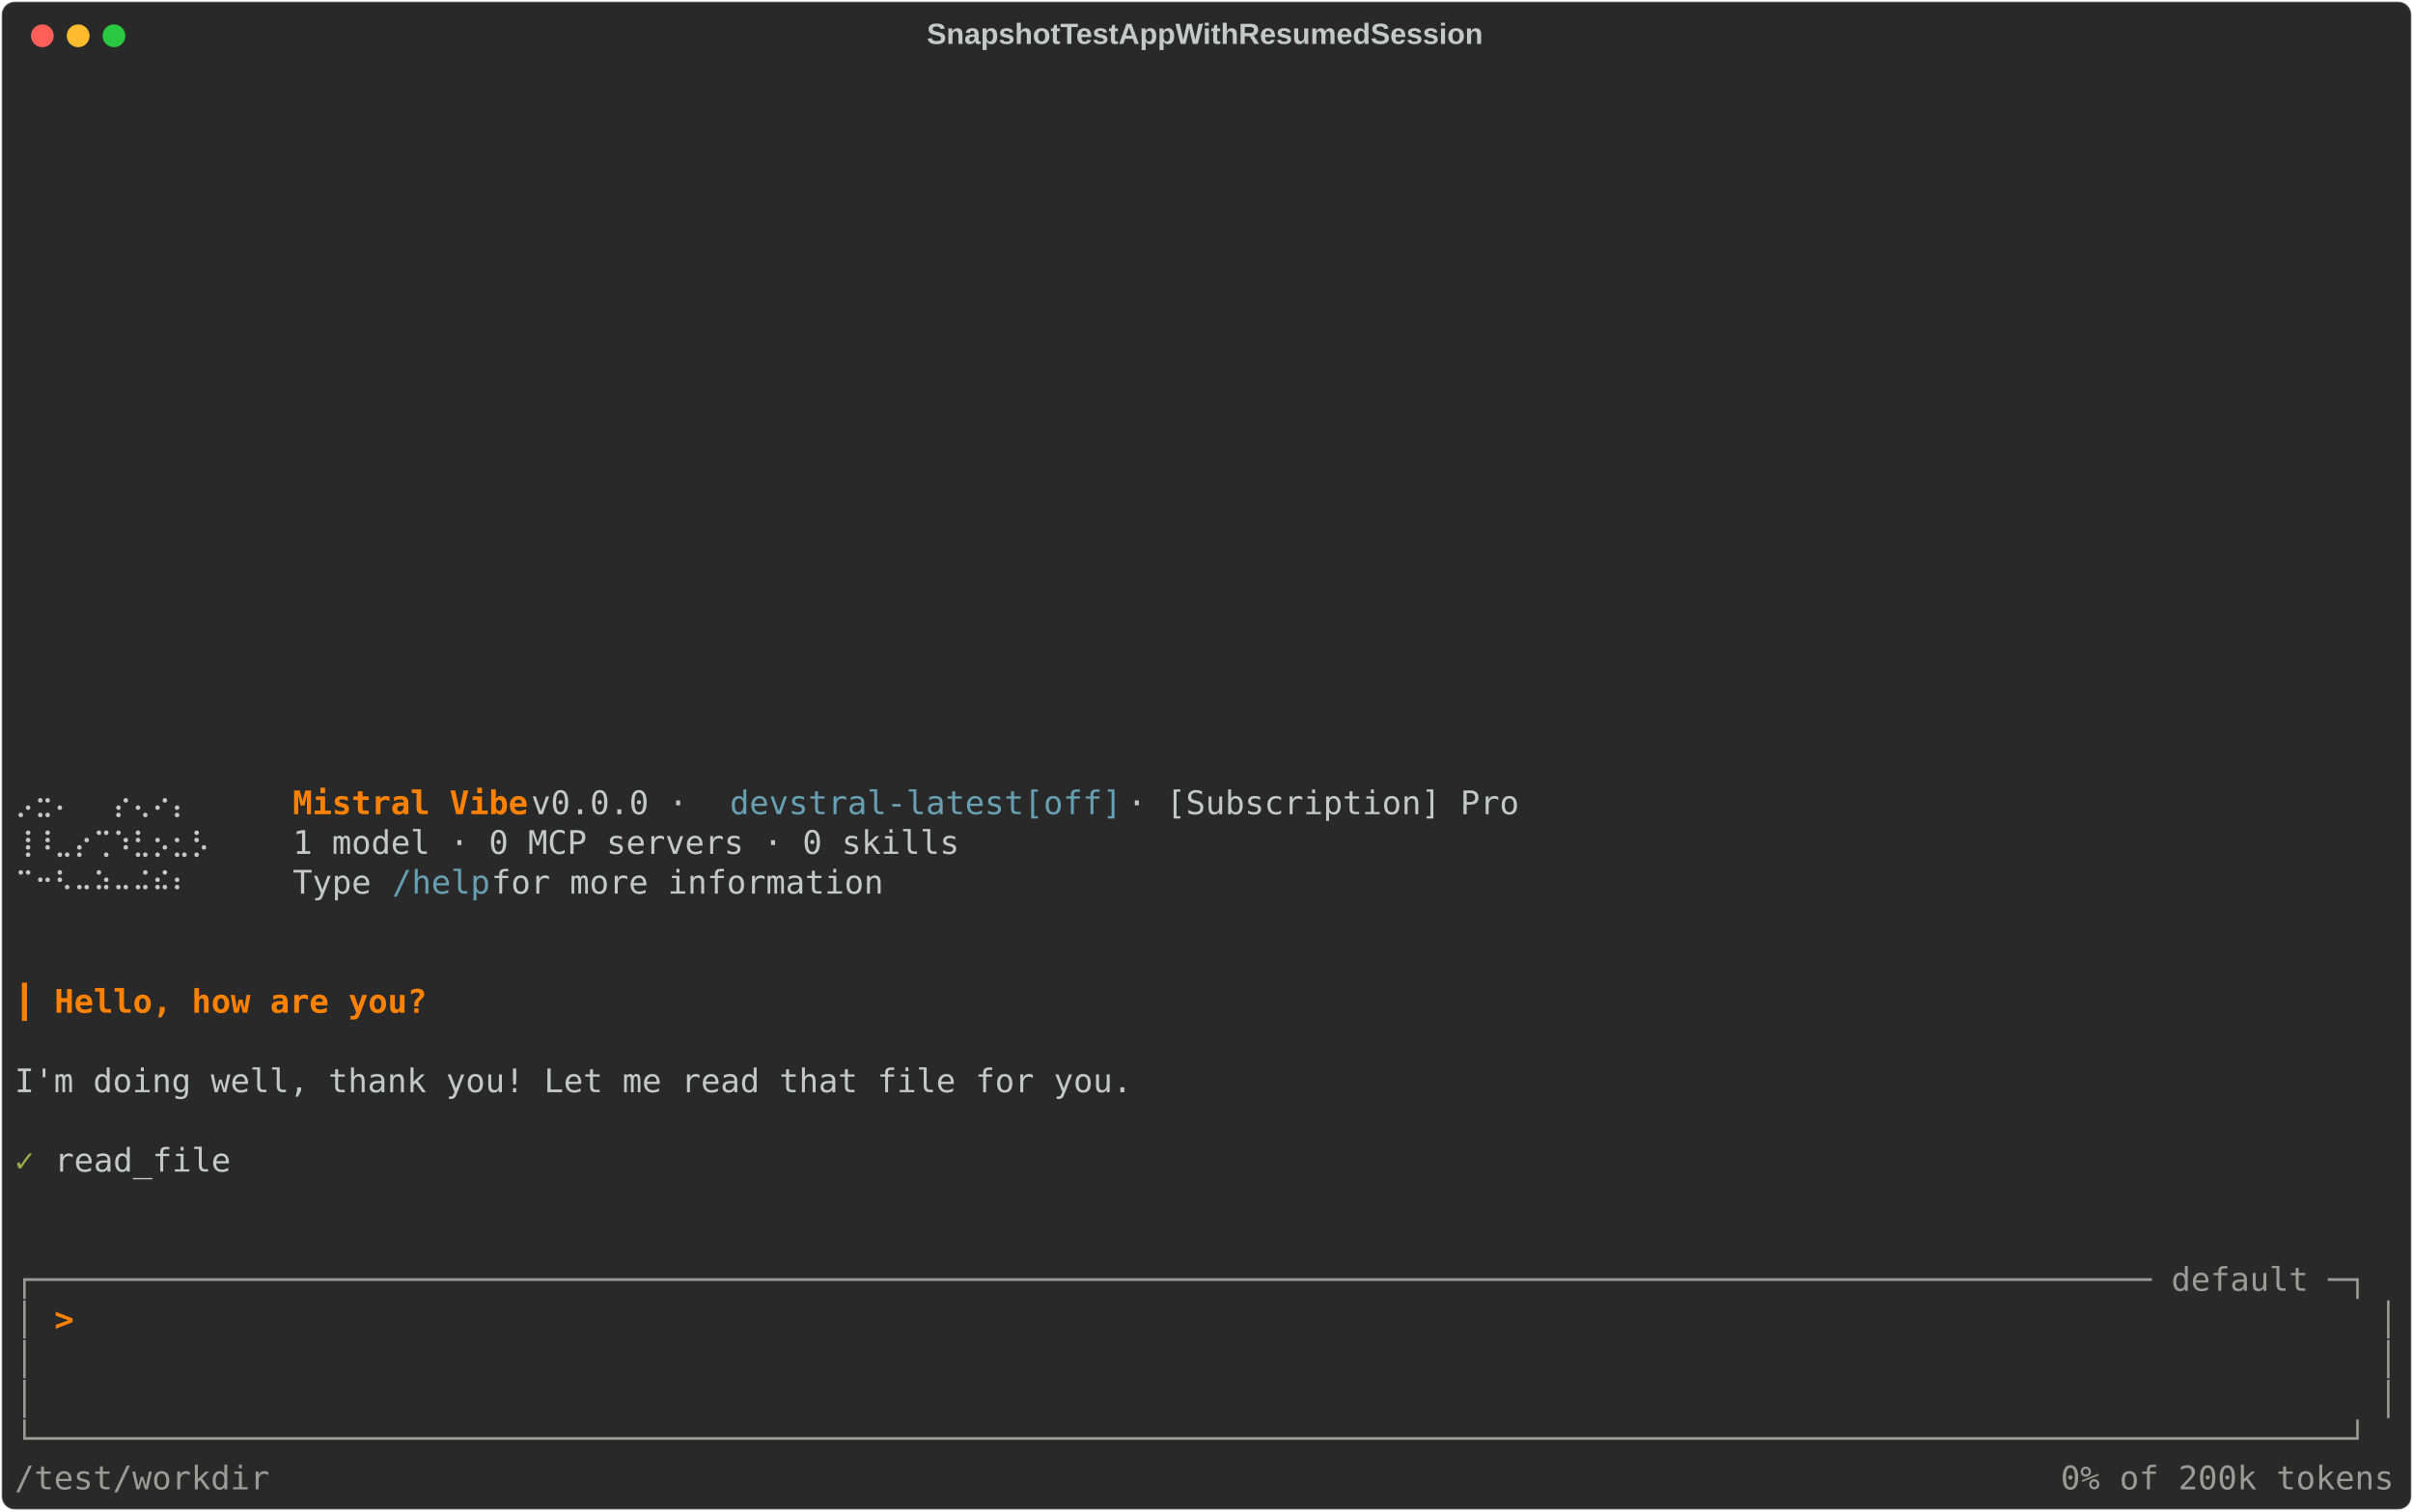
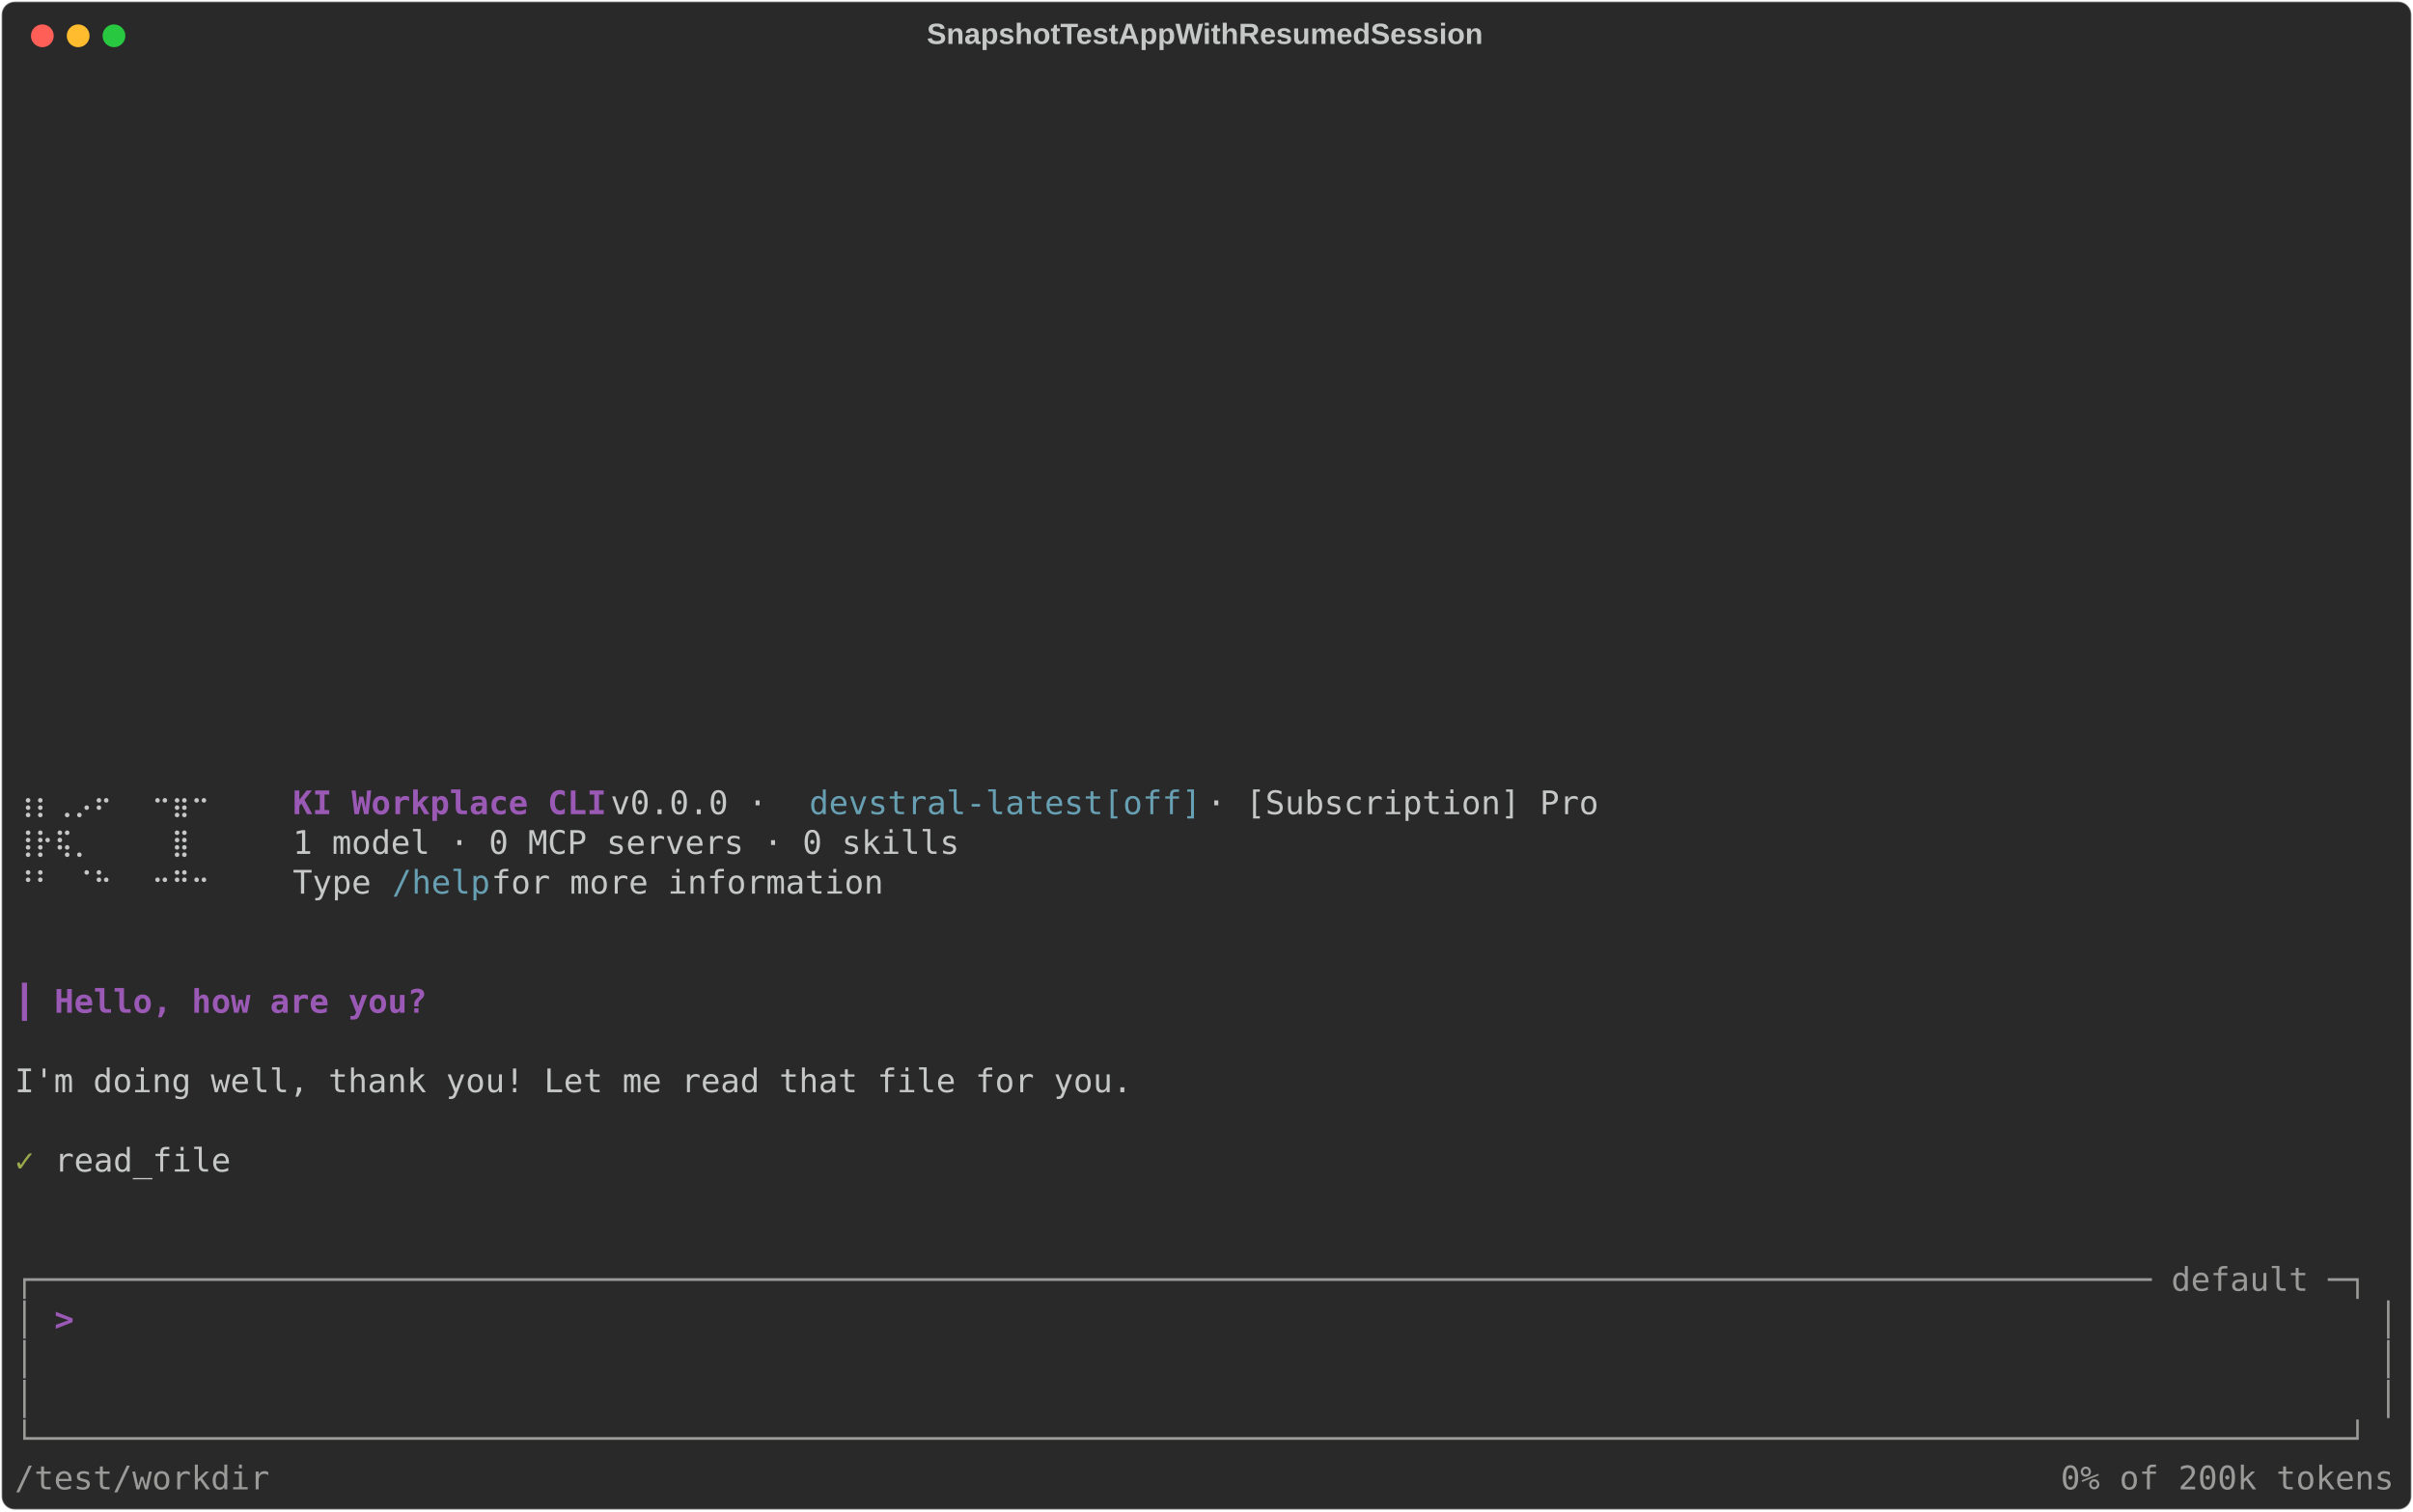
<svg xmlns="http://www.w3.org/2000/svg" class="rich-terminal" viewBox="0 0 1482 928.4">
  <style>

    @font-face {
        font-family: "Fira Code";
        src: local("FiraCode-Regular"),
                url("https://cdnjs.cloudflare.com/ajax/libs/firacode/6.2.0/woff2/FiraCode-Regular.woff2") format("woff2"),
                url("https://cdnjs.cloudflare.com/ajax/libs/firacode/6.2.0/woff/FiraCode-Regular.woff") format("woff");
        font-style: normal;
        font-weight: 400;
    }
    @font-face {
        font-family: "Fira Code";
        src: local("FiraCode-Bold"),
                url("https://cdnjs.cloudflare.com/ajax/libs/firacode/6.2.0/woff2/FiraCode-Bold.woff2") format("woff2"),
                url("https://cdnjs.cloudflare.com/ajax/libs/firacode/6.2.0/woff/FiraCode-Bold.woff") format("woff");
        font-style: bold;
        font-weight: 700;
    }

    .terminal-matrix {
        font-family: Fira Code, monospace;
        font-size: 20px;
        line-height: 24.4px;
        font-variant-east-asian: full-width;
    }

    .terminal-title {
        font-size: 18px;
        font-weight: bold;
        font-family: arial;
    }

    .terminal-r1 { fill: #c5c8c6 }
- .terminal-r2 { fill: #ff8205;font-weight: bold }
+ .terminal-r2 { fill: #9b59b6;font-weight: bold }
.terminal-r3 { fill: #68a0b3 }
- .terminal-r4 { fill: #ff8205 }
+ .terminal-r4 { fill: #9b59b6 }
.terminal-r5 { fill: #98a84b }
.terminal-r6 { fill: #9a9b99 }
    </style>
  <defs>
    <clipPath id="terminal-clip-terminal">
      <rect x="0" y="0" width="1463.0" height="877.4" />
    </clipPath>
    <clipPath id="terminal-line-0">
      <rect x="0" y="1.5" width="1464" height="24.65" />
    </clipPath>
    <clipPath id="terminal-line-1">
      <rect x="0" y="25.9" width="1464" height="24.65" />
    </clipPath>
    <clipPath id="terminal-line-2">
      <rect x="0" y="50.3" width="1464" height="24.65" />
    </clipPath>
    <clipPath id="terminal-line-3">
      <rect x="0" y="74.7" width="1464" height="24.65" />
    </clipPath>
    <clipPath id="terminal-line-4">
      <rect x="0" y="99.1" width="1464" height="24.65" />
    </clipPath>
    <clipPath id="terminal-line-5">
      <rect x="0" y="123.5" width="1464" height="24.65" />
    </clipPath>
    <clipPath id="terminal-line-6">
      <rect x="0" y="147.9" width="1464" height="24.65" />
    </clipPath>
    <clipPath id="terminal-line-7">
      <rect x="0" y="172.3" width="1464" height="24.65" />
    </clipPath>
    <clipPath id="terminal-line-8">
      <rect x="0" y="196.7" width="1464" height="24.65" />
    </clipPath>
    <clipPath id="terminal-line-9">
      <rect x="0" y="221.1" width="1464" height="24.65" />
    </clipPath>
    <clipPath id="terminal-line-10">
      <rect x="0" y="245.5" width="1464" height="24.65" />
    </clipPath>
    <clipPath id="terminal-line-11">
      <rect x="0" y="269.9" width="1464" height="24.65" />
    </clipPath>
    <clipPath id="terminal-line-12">
      <rect x="0" y="294.3" width="1464" height="24.65" />
    </clipPath>
    <clipPath id="terminal-line-13">
      <rect x="0" y="318.7" width="1464" height="24.65" />
    </clipPath>
    <clipPath id="terminal-line-14">
      <rect x="0" y="343.1" width="1464" height="24.65" />
    </clipPath>
    <clipPath id="terminal-line-15">
      <rect x="0" y="367.5" width="1464" height="24.65" />
    </clipPath>
    <clipPath id="terminal-line-16">
      <rect x="0" y="391.9" width="1464" height="24.65" />
    </clipPath>
    <clipPath id="terminal-line-17">
      <rect x="0" y="416.3" width="1464" height="24.65" />
    </clipPath>
    <clipPath id="terminal-line-18">
      <rect x="0" y="440.7" width="1464" height="24.65" />
    </clipPath>
    <clipPath id="terminal-line-19">
      <rect x="0" y="465.1" width="1464" height="24.65" />
    </clipPath>
    <clipPath id="terminal-line-20">
      <rect x="0" y="489.5" width="1464" height="24.65" />
    </clipPath>
    <clipPath id="terminal-line-21">
      <rect x="0" y="513.9" width="1464" height="24.65" />
    </clipPath>
    <clipPath id="terminal-line-22">
      <rect x="0" y="538.3" width="1464" height="24.65" />
    </clipPath>
    <clipPath id="terminal-line-23">
      <rect x="0" y="562.7" width="1464" height="24.65" />
    </clipPath>
    <clipPath id="terminal-line-24">
      <rect x="0" y="587.1" width="1464" height="24.65" />
    </clipPath>
    <clipPath id="terminal-line-25">
      <rect x="0" y="611.5" width="1464" height="24.65" />
    </clipPath>
    <clipPath id="terminal-line-26">
      <rect x="0" y="635.9" width="1464" height="24.65" />
    </clipPath>
    <clipPath id="terminal-line-27">
      <rect x="0" y="660.3" width="1464" height="24.65" />
    </clipPath>
    <clipPath id="terminal-line-28">
      <rect x="0" y="684.7" width="1464" height="24.65" />
    </clipPath>
    <clipPath id="terminal-line-29">
      <rect x="0" y="709.1" width="1464" height="24.65" />
    </clipPath>
    <clipPath id="terminal-line-30">
      <rect x="0" y="733.5" width="1464" height="24.65" />
    </clipPath>
    <clipPath id="terminal-line-31">
      <rect x="0" y="757.9" width="1464" height="24.65" />
    </clipPath>
    <clipPath id="terminal-line-32">
      <rect x="0" y="782.3" width="1464" height="24.65" />
    </clipPath>
    <clipPath id="terminal-line-33">
      <rect x="0" y="806.7" width="1464" height="24.65" />
    </clipPath>
    <clipPath id="terminal-line-34">
      <rect x="0" y="831.1" width="1464" height="24.65" />
    </clipPath>
  </defs>
  <rect fill="#292929" stroke="rgba(255,255,255,0.35)" stroke-width="1" x="1" y="1" width="1480" height="926.4" rx="8" />
  <text class="terminal-title" fill="#c5c8c6" text-anchor="middle" x="740" y="27">SnapshotTestAppWithResumedSession</text>
  <g transform="translate(26,22)">
    <circle cx="0" cy="0" r="7" fill="#ff5f57" />
    <circle cx="22" cy="0" r="7" fill="#febc2e" />
    <circle cx="44" cy="0" r="7" fill="#28c840" />
  </g>
  <g transform="translate(9, 41)" clip-path="url(#terminal-clip-terminal)">
    <g class="terminal-matrix">
      <text class="terminal-r1" x="1464" y="20" textLength="12.2" clip-path="url(#terminal-line-0)">
</text>
      <text class="terminal-r1" x="1464" y="44.4" textLength="12.2" clip-path="url(#terminal-line-1)">
</text>
      <text class="terminal-r1" x="1464" y="68.8" textLength="12.2" clip-path="url(#terminal-line-2)">
</text>
      <text class="terminal-r1" x="1464" y="93.2" textLength="12.2" clip-path="url(#terminal-line-3)">
</text>
      <text class="terminal-r1" x="1464" y="117.6" textLength="12.2" clip-path="url(#terminal-line-4)">
</text>
      <text class="terminal-r1" x="1464" y="142" textLength="12.2" clip-path="url(#terminal-line-5)">
</text>
      <text class="terminal-r1" x="1464" y="166.4" textLength="12.2" clip-path="url(#terminal-line-6)">
</text>
      <text class="terminal-r1" x="1464" y="190.8" textLength="12.2" clip-path="url(#terminal-line-7)">
</text>
      <text class="terminal-r1" x="1464" y="215.2" textLength="12.2" clip-path="url(#terminal-line-8)">
</text>
      <text class="terminal-r1" x="1464" y="239.6" textLength="12.2" clip-path="url(#terminal-line-9)">
</text>
      <text class="terminal-r1" x="1464" y="264" textLength="12.2" clip-path="url(#terminal-line-10)">
</text>
      <text class="terminal-r1" x="1464" y="288.4" textLength="12.2" clip-path="url(#terminal-line-11)">
</text>
      <text class="terminal-r1" x="1464" y="312.8" textLength="12.2" clip-path="url(#terminal-line-12)">
</text>
      <text class="terminal-r1" x="1464" y="337.2" textLength="12.2" clip-path="url(#terminal-line-13)">
</text>
      <text class="terminal-r1" x="1464" y="361.6" textLength="12.2" clip-path="url(#terminal-line-14)">
</text>
      <text class="terminal-r1" x="1464" y="386" textLength="12.2" clip-path="url(#terminal-line-15)">
</text>
      <text class="terminal-r1" x="1464" y="410.4" textLength="12.2" clip-path="url(#terminal-line-16)">
</text>
      <text class="terminal-r1" x="1464" y="434.8" textLength="12.2" clip-path="url(#terminal-line-17)">
</text>
-       <text class="terminal-r1" x="0" y="459.2" textLength="134.2" clip-path="url(#terminal-line-18)">  ⡠⣒⠄  ⡔⢄⠔⡄</text>
-       <text class="terminal-r2" x="170.8" y="459.2" textLength="146.4" clip-path="url(#terminal-line-18)">Mistral Vibe</text>
-       <text class="terminal-r1" x="317.2" y="459.2" textLength="122" clip-path="url(#terminal-line-18)"> v0.0.0 · </text>
-       <text class="terminal-r3" x="439.2" y="459.2" textLength="244" clip-path="url(#terminal-line-18)">devstral-latest[off]</text>
-       <text class="terminal-r1" x="683.2" y="459.2" textLength="256.2" clip-path="url(#terminal-line-18)"> · [Subscription] Pro</text>
+       <text class="terminal-r1" x="0" y="459.2" textLength="134.2" clip-path="url(#terminal-line-18)">⢰⡆⢀⡠⠖  ⠒⣶⠒ </text>
+       <text class="terminal-r2" x="170.8" y="459.2" textLength="195.2" clip-path="url(#terminal-line-18)">KI Workplace CLI</text>
+       <text class="terminal-r1" x="366" y="459.2" textLength="122" clip-path="url(#terminal-line-18)"> v0.0.0 · </text>
+       <text class="terminal-r3" x="488" y="459.2" textLength="244" clip-path="url(#terminal-line-18)">devstral-latest[off]</text>
+       <text class="terminal-r1" x="732" y="459.2" textLength="256.2" clip-path="url(#terminal-line-18)"> · [Subscription] Pro</text>
      <text class="terminal-r1" x="1464" y="459.2" textLength="12.2" clip-path="url(#terminal-line-18)">
</text>
-       <text class="terminal-r1" x="0" y="483.6" textLength="134.2" clip-path="url(#terminal-line-19)"> ⢸⠸⣀⡔⢉⠱⣃⡢⣂⡣</text>
+       <text class="terminal-r1" x="0" y="483.6" textLength="134.2" clip-path="url(#terminal-line-19)">⢸⡗⢯⡀    ⣿  </text>
      <text class="terminal-r1" x="170.8" y="483.6" textLength="414.8" clip-path="url(#terminal-line-19)">1 model · 0 MCP servers · 0 skills</text>
      <text class="terminal-r1" x="1464" y="483.6" textLength="12.2" clip-path="url(#terminal-line-19)">
</text>
-       <text class="terminal-r1" x="0" y="508" textLength="134.2" clip-path="url(#terminal-line-20)">  ⠉⠒⠣⠤⠵⠤⠬⠮⠆</text>
+       <text class="terminal-r1" x="0" y="508" textLength="134.2" clip-path="url(#terminal-line-20)">⠘⠃ ⠈⠓  ⠒⠛⠒ </text>
      <text class="terminal-r1" x="170.8" y="508" textLength="61" clip-path="url(#terminal-line-20)">Type </text>
      <text class="terminal-r3" x="231.8" y="508" textLength="61" clip-path="url(#terminal-line-20)">/help</text>
      <text class="terminal-r1" x="292.8" y="508" textLength="256.2" clip-path="url(#terminal-line-20)"> for more information</text>
      <text class="terminal-r1" x="1464" y="508" textLength="12.2" clip-path="url(#terminal-line-20)">
</text>
      <text class="terminal-r1" x="1464" y="532.4" textLength="12.2" clip-path="url(#terminal-line-21)">
</text>
      <text class="terminal-r1" x="1464" y="556.8" textLength="12.2" clip-path="url(#terminal-line-22)">
</text>
      <text class="terminal-r4" x="0" y="581.2" textLength="12.2" clip-path="url(#terminal-line-23)">┃</text>
      <text class="terminal-r2" x="24.4" y="581.2" textLength="231.8" clip-path="url(#terminal-line-23)">Hello, how are you?</text>
      <text class="terminal-r1" x="1464" y="581.2" textLength="12.2" clip-path="url(#terminal-line-23)">
</text>
      <text class="terminal-r1" x="1464" y="605.6" textLength="12.2" clip-path="url(#terminal-line-24)">
</text>
      <text class="terminal-r1" x="0" y="630" textLength="695.4" clip-path="url(#terminal-line-25)">I'm doing well, thank you! Let me read that file for you.</text>
      <text class="terminal-r1" x="1464" y="630" textLength="12.2" clip-path="url(#terminal-line-25)">
</text>
      <text class="terminal-r1" x="1464" y="654.4" textLength="12.2" clip-path="url(#terminal-line-26)">
</text>
      <text class="terminal-r5" x="0" y="678.8" textLength="12.2" clip-path="url(#terminal-line-27)">✓</text>
      <text class="terminal-r1" x="24.4" y="678.8" textLength="109.8" clip-path="url(#terminal-line-27)">read_file</text>
      <text class="terminal-r1" x="1464" y="678.8" textLength="12.2" clip-path="url(#terminal-line-27)">
</text>
      <text class="terminal-r1" x="1464" y="703.2" textLength="12.2" clip-path="url(#terminal-line-28)">
</text>
      <text class="terminal-r1" x="1464" y="727.6" textLength="12.2" clip-path="url(#terminal-line-29)">
</text>
      <text class="terminal-r6" x="0" y="752" textLength="1464" clip-path="url(#terminal-line-30)">┌──────────────────────────────────────────────────────────────────────────────────────────────────────────── default ─┐</text>
      <text class="terminal-r1" x="1464" y="752" textLength="12.2" clip-path="url(#terminal-line-30)">
</text>
      <text class="terminal-r6" x="0" y="776.4" textLength="12.2" clip-path="url(#terminal-line-31)">│</text>
      <text class="terminal-r2" x="24.4" y="776.4" textLength="12.2" clip-path="url(#terminal-line-31)">&gt;</text>
      <text class="terminal-r6" x="1451.8" y="776.4" textLength="12.2" clip-path="url(#terminal-line-31)">│</text>
      <text class="terminal-r1" x="1464" y="776.4" textLength="12.2" clip-path="url(#terminal-line-31)">
</text>
      <text class="terminal-r6" x="0" y="800.8" textLength="12.2" clip-path="url(#terminal-line-32)">│</text>
      <text class="terminal-r6" x="1451.8" y="800.8" textLength="12.2" clip-path="url(#terminal-line-32)">│</text>
      <text class="terminal-r1" x="1464" y="800.8" textLength="12.2" clip-path="url(#terminal-line-32)">
</text>
      <text class="terminal-r6" x="0" y="825.2" textLength="12.2" clip-path="url(#terminal-line-33)">│</text>
      <text class="terminal-r6" x="1451.8" y="825.2" textLength="12.2" clip-path="url(#terminal-line-33)">│</text>
      <text class="terminal-r1" x="1464" y="825.2" textLength="12.2" clip-path="url(#terminal-line-33)">
</text>
      <text class="terminal-r6" x="0" y="849.6" textLength="1464" clip-path="url(#terminal-line-34)">└──────────────────────────────────────────────────────────────────────────────────────────────────────────────────────┘</text>
      <text class="terminal-r1" x="1464" y="849.6" textLength="12.2" clip-path="url(#terminal-line-34)">
</text>
      <text class="terminal-r6" x="0" y="874" textLength="158.6" clip-path="url(#terminal-line-35)">/test/workdir</text>
      <text class="terminal-r6" x="1256.6" y="874" textLength="207.4" clip-path="url(#terminal-line-35)">0% of 200k tokens</text>
    </g>
  </g>
</svg>
